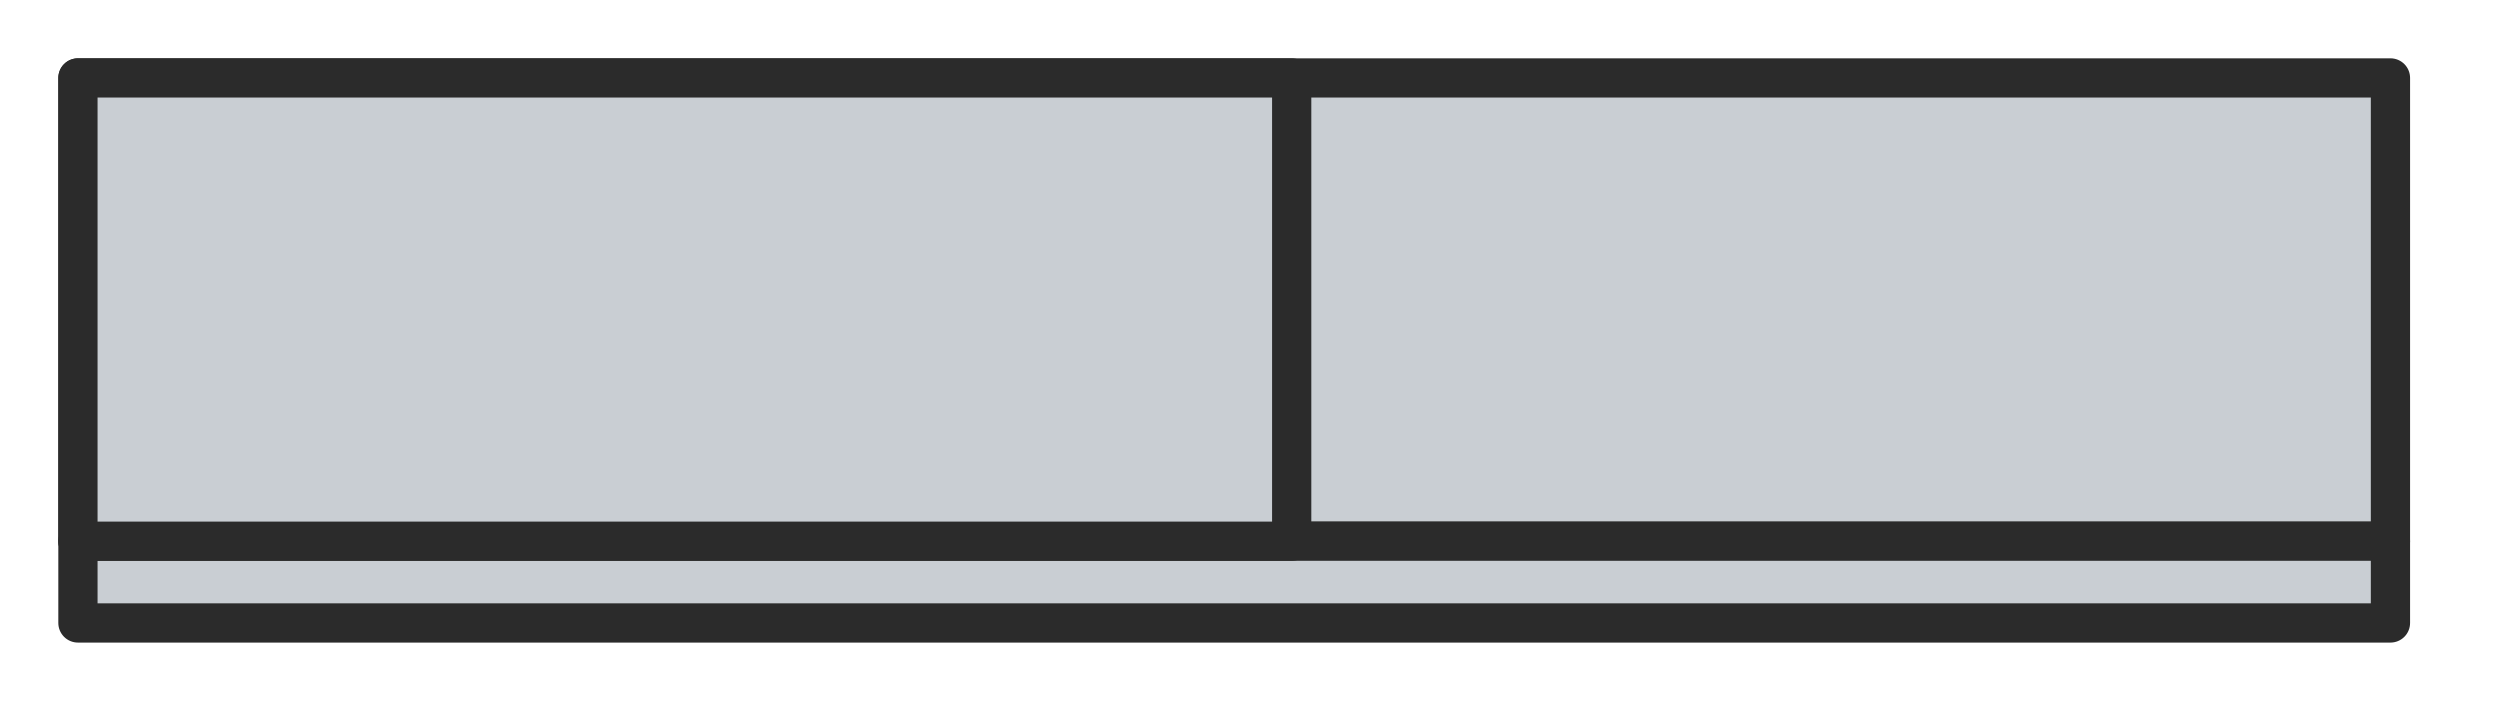
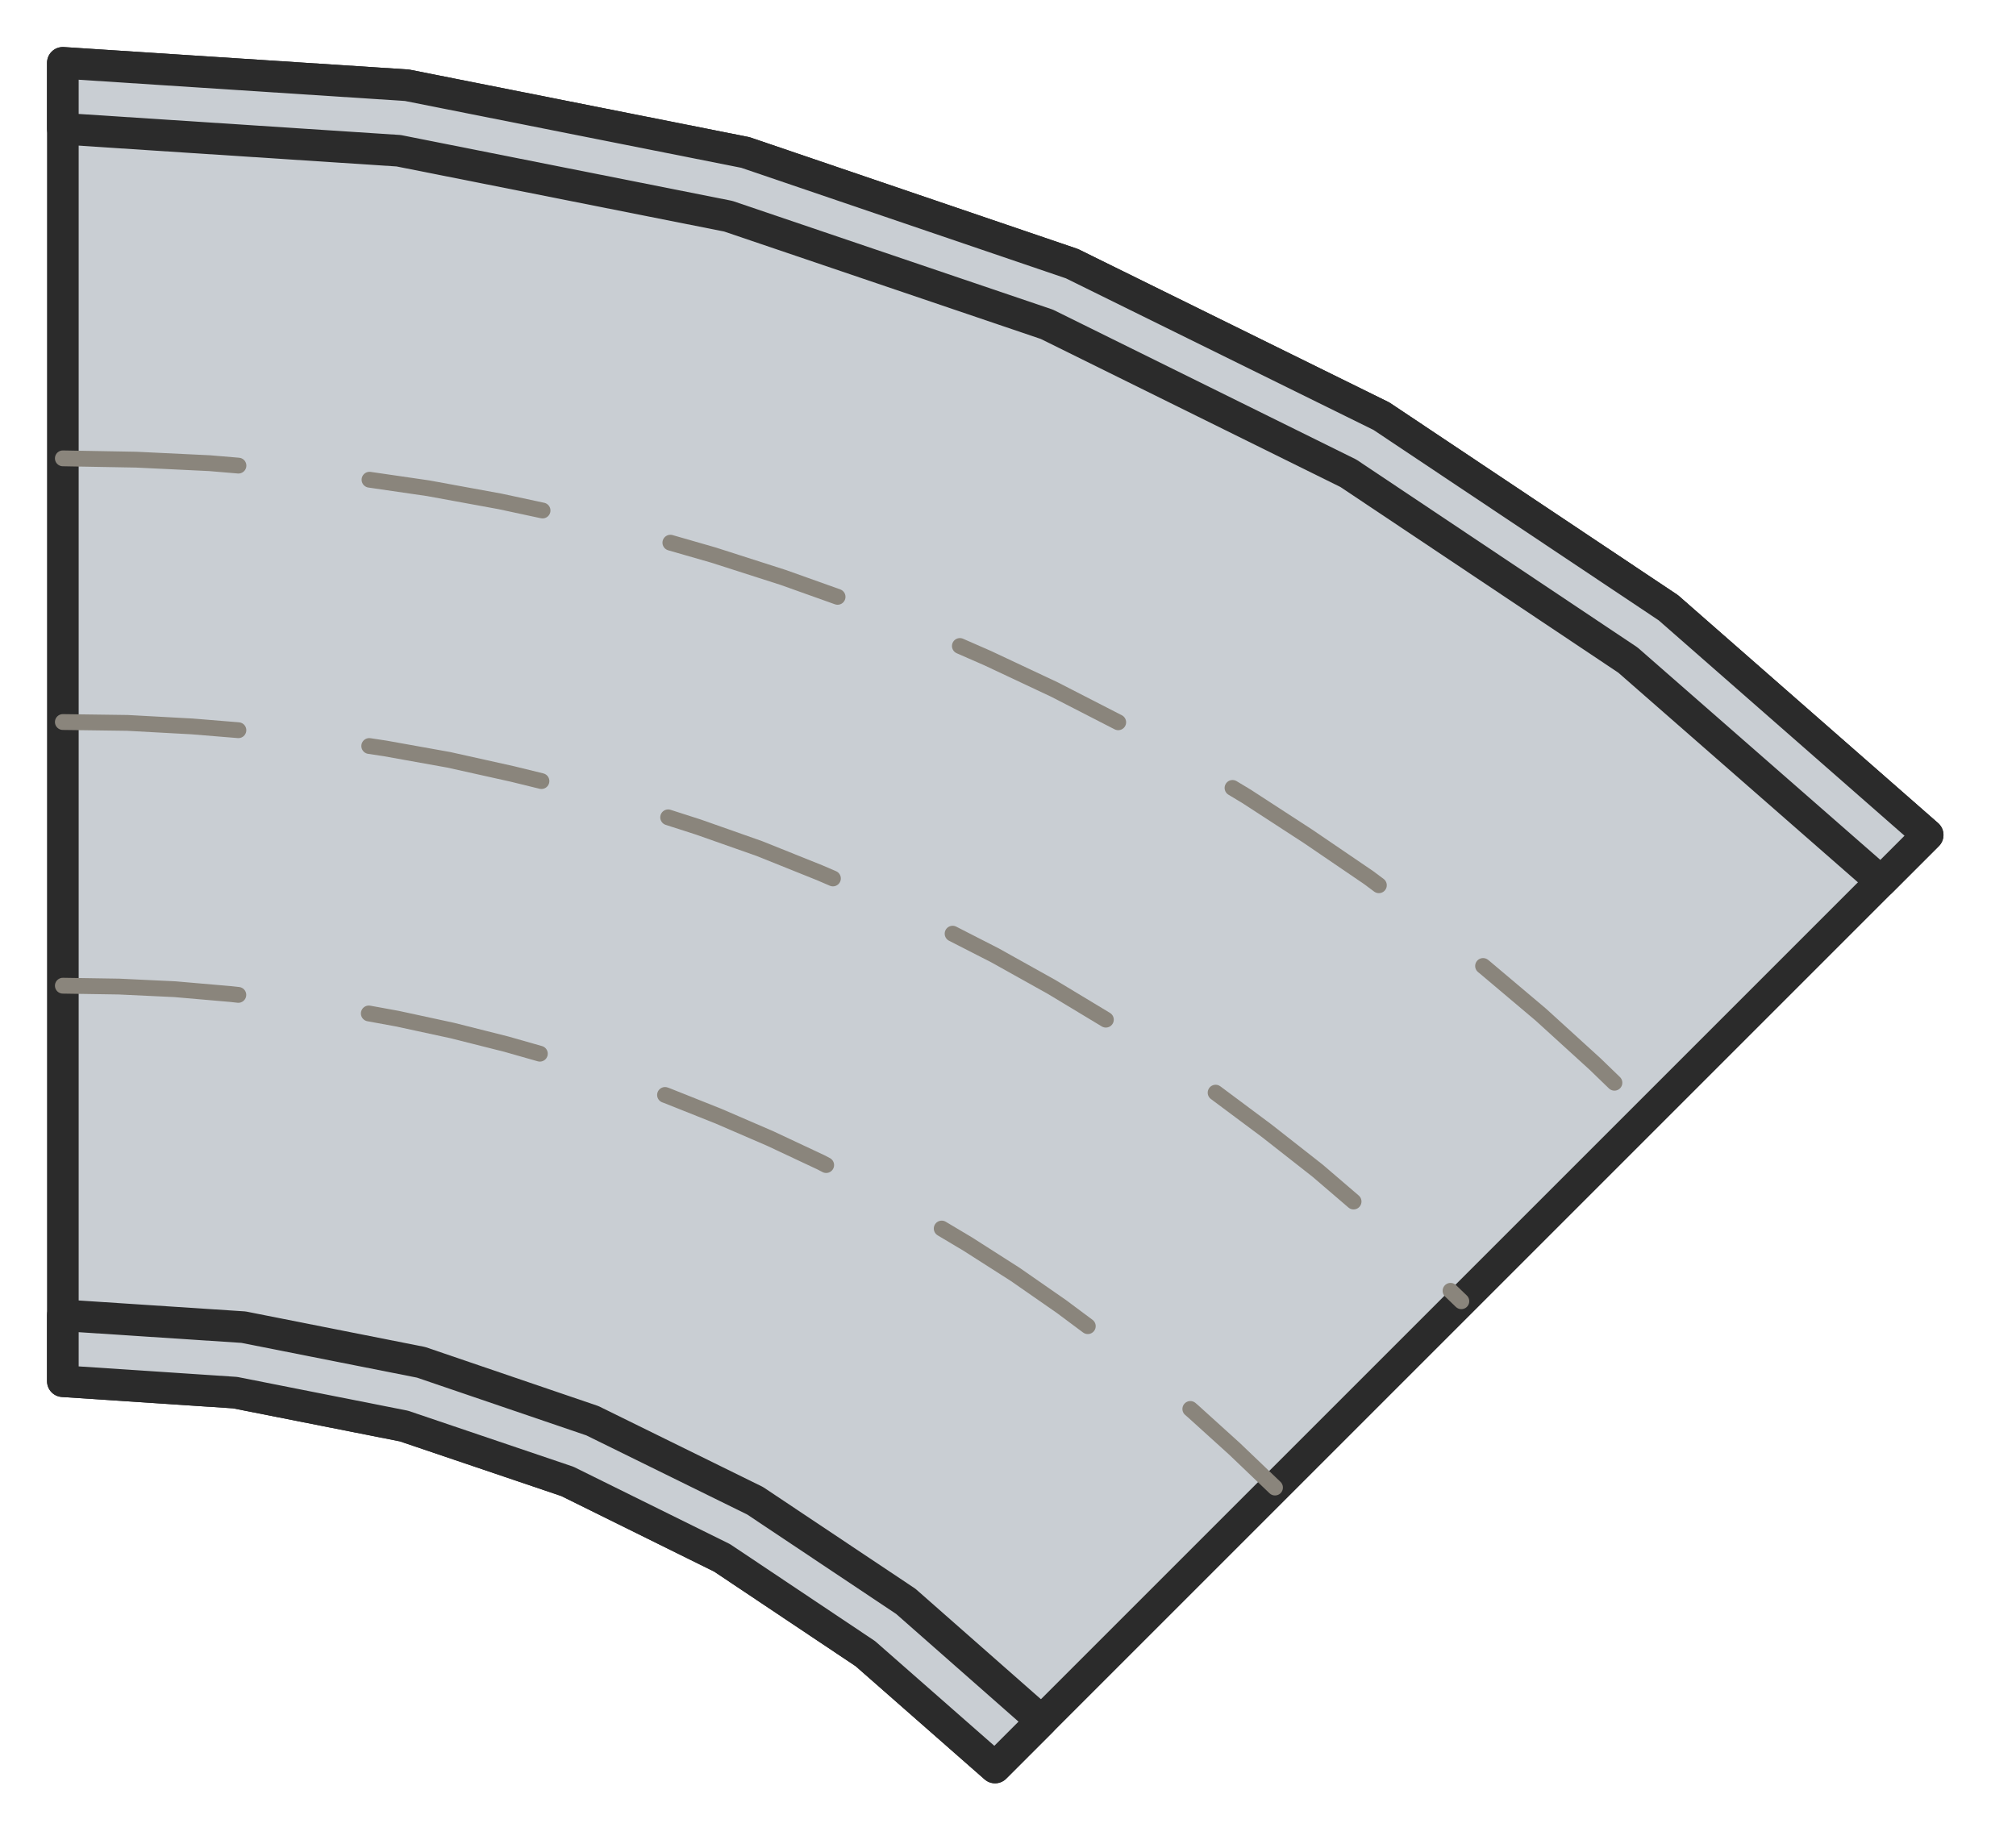
- <svg xmlns="http://www.w3.org/2000/svg" viewBox="-1.43 -1.43 45.87 12.87" stroke-linejoin="round" stroke-linecap="round">
-   <rect x="0" y="0" width="42.43" height="8.5" rx="0" fill="#c9ced3" stroke="#2b2b2b" stroke-width="0.72" />
-   <rect x="0" y="8.5" width="42.43" height="1.5" rx="0" fill="#c9ced3" stroke="#2b2b2b" stroke-width="0.72" />
-   <rect x="0" y="0" width="22.27" height="8.5" rx="0" fill="#c9ced3" stroke="#2b2b2b" stroke-width="0.72" />
+ <svg xmlns="http://www.w3.org/2000/svg" viewBox="-1.43 -1.43 45.87 41.87" stroke-linejoin="round" stroke-linecap="round">
+   <polygon points="0,0 7.83,0.51 15.53,2.04 22.96,4.57 30,8.04 36.53,12.4 42.43,17.57 21.21,38.79 18.26,36.2 15,34.02 11.48,32.28 7.76,31.02 3.92,30.26 0,30" fill="#c9ced3" stroke="#2b2b2b" stroke-width="0.72" />
+   <polyline points="0,9 1.67,9.03 3.34,9.11 5,9.25 6.66,9.44 8.31,9.68 9.95,9.98 11.58,10.33 13.2,10.74 14.8,11.2 16.39,11.71 17.96,12.27 19.52,12.88 21.05,13.55 22.56,14.26 24.04,15.02 25.5,15.83 26.93,16.69 28.33,17.6 29.71,18.54 31.05,19.54 32.35,20.58 33.63,21.66 34.86,22.78 36.06,23.94" fill="none" stroke="#8a857c" stroke-width="0.36" stroke-dasharray="4 3" />
+   <polyline points="0,15 1.47,15.02 2.94,15.1 4.41,15.22 5.87,15.38 7.33,15.6 8.78,15.86 10.22,16.18 11.65,16.53 13.06,16.94 14.46,17.39 15.85,17.88 17.22,18.43 18.57,19.01 19.9,19.64 21.21,20.31 22.5,21.03 23.76,21.79 25,22.58 26.21,23.42 27.39,24.3 28.55,25.21 29.67,26.17 30.76,27.16 31.82,28.18" fill="none" stroke="#8a857c" stroke-width="0.36" stroke-dasharray="4 3" />
+   <polyline points="0,21 1.28,21.02 2.55,21.08 3.82,21.19 5.09,21.33 6.35,21.52 7.61,21.75 8.86,22.02 10.09,22.33 11.32,22.68 12.54,23.07 13.74,23.5 14.92,23.97 16.1,24.48 17.25,25.02 18.38,25.61 19.5,26.23 20.59,26.88 21.67,27.57 22.72,28.3 23.74,29.06 24.74,29.85 25.71,30.68 26.66,31.54 27.58,32.42" fill="none" stroke="#8a857c" stroke-width="0.36" stroke-dasharray="4 3" />
+   <polygon points="0,0 7.83,0.51 15.53,2.04 22.96,4.57 30,8.04 36.53,12.4 42.43,17.57 41.37,18.63 35.61,13.59 29.25,9.34 22.39,5.95 15.14,3.49 7.64,2 0,1.5" fill="#c9ced3" stroke="#2b2b2b" stroke-width="0.72" />
+   <polygon points="0,28.5 4.11,28.77 8.15,29.57 12.05,30.9 15.75,32.72 19.18,35.01 22.27,37.73 21.21,38.79 18.26,36.2 15,34.02 11.48,32.28 7.76,31.02 3.92,30.26 0,30" fill="#c9ced3" stroke="#2b2b2b" stroke-width="0.72" />
</svg>
